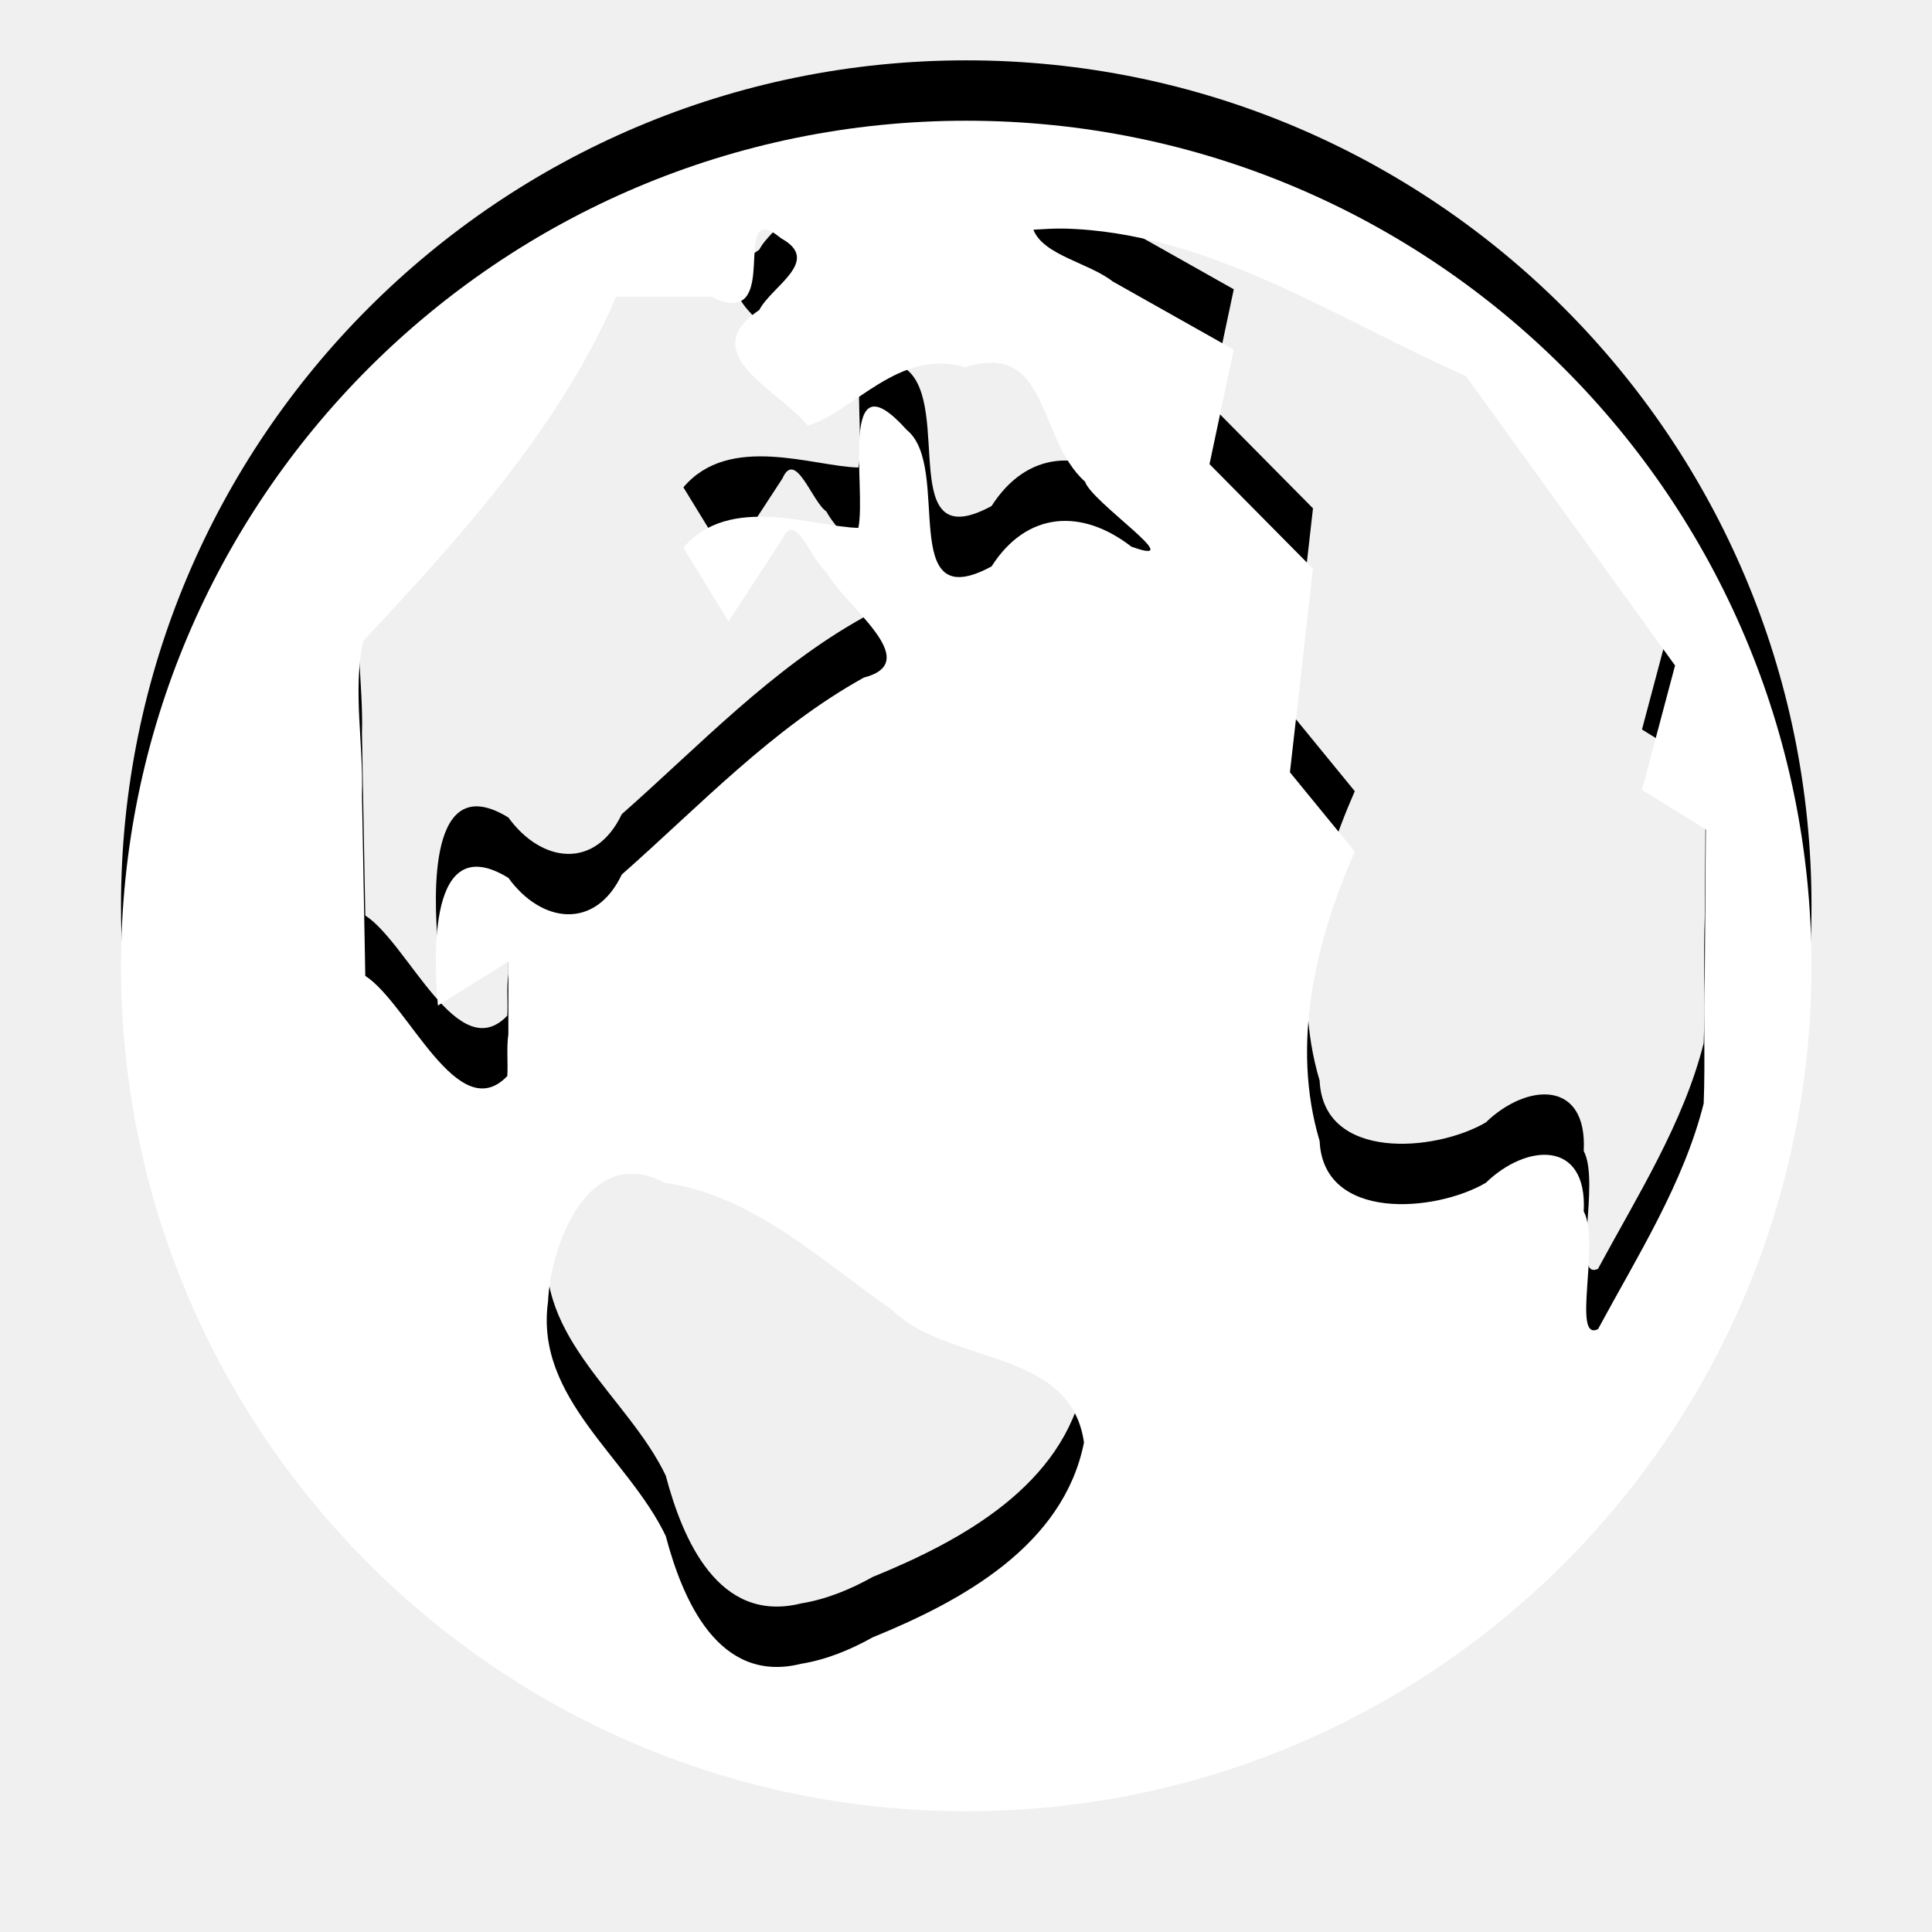
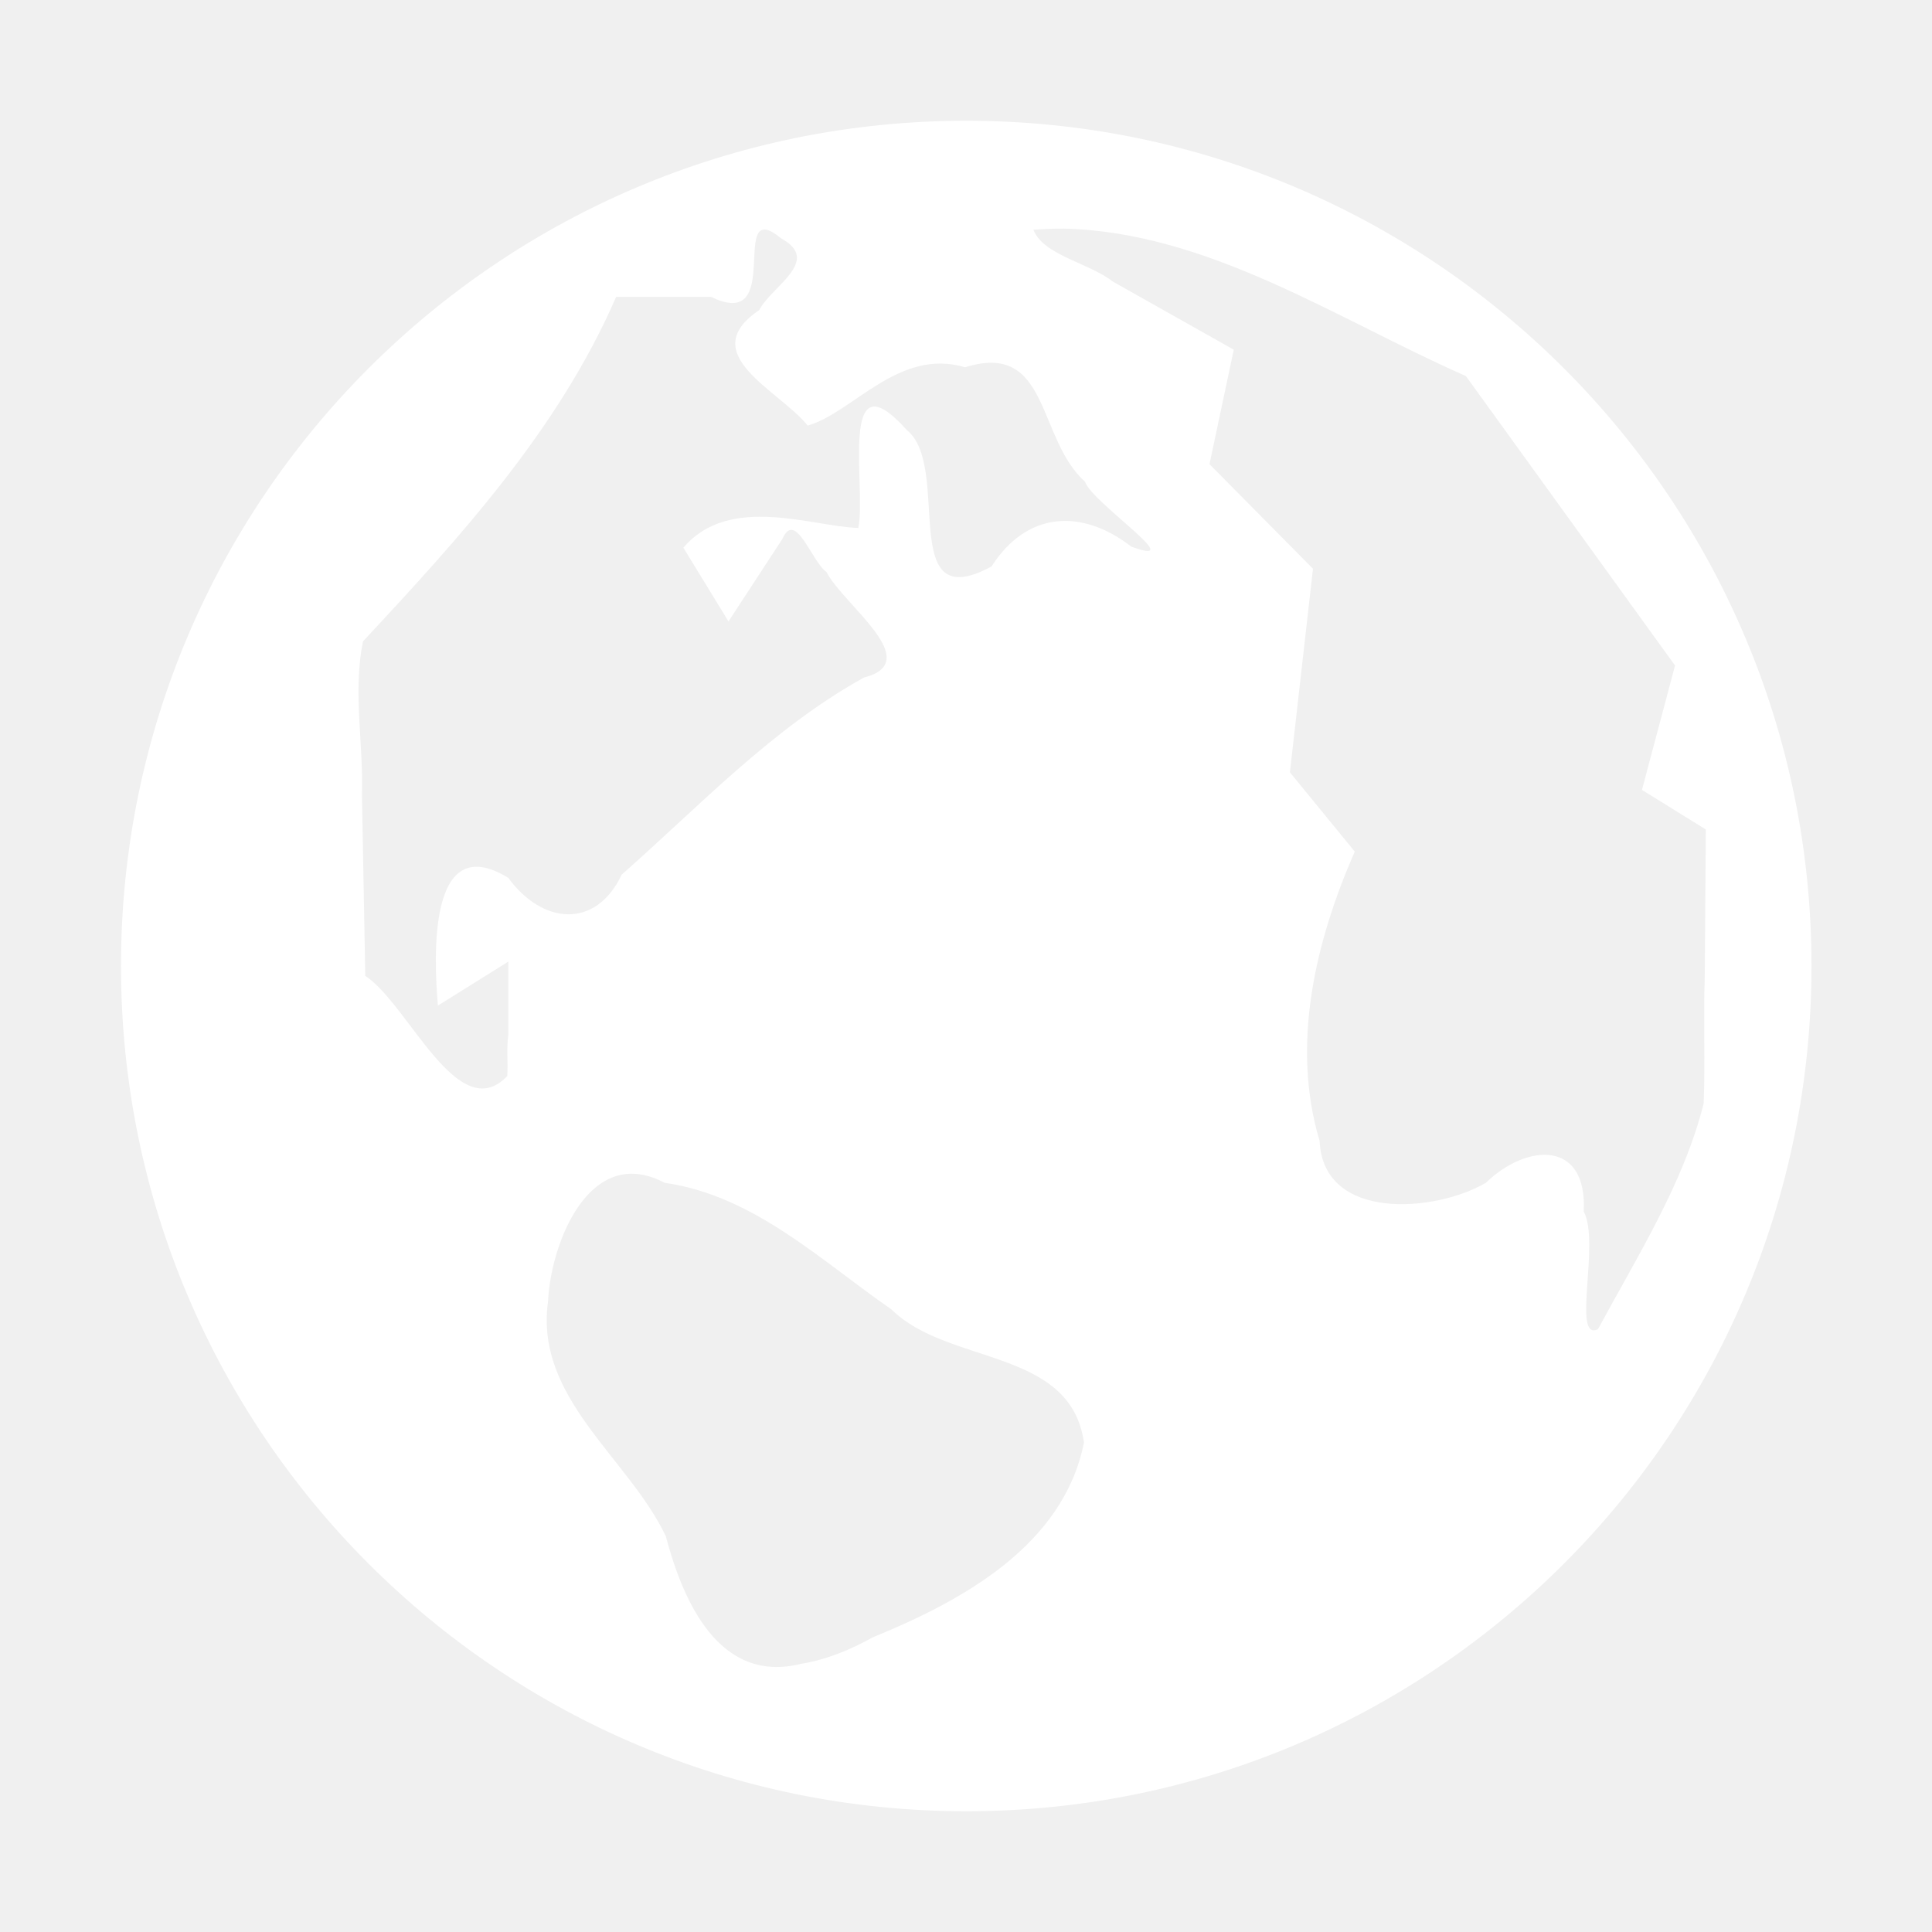
<svg xmlns="http://www.w3.org/2000/svg" height="32" width="32" version="1.1">
-   <g transform="translate(580.7143,-1.576468)">
-     <path fill="#000" d="m-564.71,2.576c-7.732,0-14,6.268-14,14s6.268,14,14,14,14-6.268,14-14-6.268-14-14-14zm1.604,1.786c2.402,0.053,4.525,1.496,6.672,2.443l3.464,4.794-0.548,2.06,1.058,0.656-0.018,2.443c-0.024,0.699,0.01,1.398-0.018,2.096-0.333,1.325-1.101,2.533-1.75,3.737-0.44,0.217,0.04-1.437-0.237-1.95,0.064-1.187-0.942-1.132-1.622-0.473-0.842,0.491-2.692,0.639-2.752-0.693-0.478-1.6-0.07-3.305,0.582-4.794l-1.074-1.313,0.382-3.372-1.714-1.732,0.402-1.896-2.006-1.13c-0.395-0.31-1.148-0.433-1.313-0.857,0.163-0.009,0.332-0.022,0.492-0.018zm-4.922,0.018c0.063,0.009,0.14,0.053,0.255,0.146,0.676,0.371-0.165,0.793-0.365,1.185-1.08,0.73,0.332,1.328,0.802,1.914,0.753-0.216,1.507-1.293,2.607-0.966,1.407-0.439,1.183,1.178,1.987,1.896,0.104,0.338,1.76,1.437,0.766,1.075-0.819-0.635-1.73-0.587-2.315,0.328-1.582,0.857-0.646-1.65-1.404-2.26-1.146-1.278-0.666,0.955-0.802,1.622-0.745-0.016-2.136-0.573-2.898,0.328l0.747,1.221,0.893-1.367c0.217-0.495,0.489,0.385,0.729,0.547,0.286,0.552,1.646,1.487,0.62,1.75-1.521,0.844-2.718,2.124-4.01,3.263-0.436,0.92-1.326,0.815-1.878,0.055-1.334-0.821-1.235,1.313-1.167,2.115l1.167-0.729v1.203c-0.033,0.228-0.004,0.464-0.018,0.693-0.817,0.854-1.641-1.199-2.352-1.659l-0.055-3.008c0.026-0.845-0.153-1.71,0.018-2.534,1.608-1.725,3.24-3.512,4.193-5.706h1.568c1.096,0.531,0.471-1.176,0.911-1.112zm-2.315,15.641c0.19-0.02,0.407,0.023,0.638,0.146,1.476,0.211,2.579,1.282,3.755,2.096,0.937,0.929,2.966,0.632,3.19,2.206-0.341,1.708-2.021,2.624-3.5,3.227-0.369,0.206-0.766,0.37-1.185,0.438-1.371,0.342-1.964-1.064-2.242-2.116-0.621-1.3-2.172-2.284-1.95-3.882,0.036-0.794,0.47-2.027,1.294-2.115z" />
-     <path fill="#FFF" d="m-564.71,3.576c-7.732,0-14,6.268-14,14s6.268,14,14,14,14-6.268,14-14-6.268-14-14-14zm1.604,1.786c2.402,0.053,4.525,1.496,6.672,2.443l3.464,4.794-0.548,2.06,1.058,0.656-0.018,2.443c-0.024,0.699,0.01,1.398-0.018,2.096-0.333,1.325-1.101,2.533-1.75,3.737-0.44,0.217,0.04-1.437-0.237-1.95,0.064-1.187-0.942-1.132-1.622-0.473-0.842,0.491-2.692,0.639-2.752-0.693-0.478-1.6-0.07-3.305,0.582-4.794l-1.074-1.313,0.382-3.372-1.714-1.732,0.402-1.896-2.006-1.13c-0.395-0.31-1.148-0.433-1.313-0.857,0.163-0.009,0.332-0.022,0.492-0.018zm-4.922,0.018c0.063,0.009,0.14,0.053,0.255,0.146,0.676,0.371-0.165,0.793-0.365,1.185-1.08,0.73,0.332,1.328,0.802,1.914,0.753-0.216,1.507-1.293,2.607-0.966,1.407-0.439,1.183,1.178,1.987,1.896,0.104,0.338,1.76,1.437,0.766,1.075-0.819-0.635-1.73-0.587-2.315,0.328-1.582,0.857-0.646-1.65-1.404-2.26-1.146-1.278-0.666,0.955-0.802,1.622-0.745-0.016-2.136-0.573-2.898,0.328l0.747,1.221,0.893-1.367c0.217-0.495,0.489,0.385,0.729,0.547,0.286,0.552,1.646,1.487,0.62,1.75-1.521,0.844-2.718,2.124-4.01,3.263-0.436,0.92-1.326,0.815-1.878,0.055-1.334-0.821-1.235,1.313-1.167,2.115l1.167-0.729v1.203c-0.033,0.228-0.004,0.464-0.018,0.693-0.817,0.854-1.641-1.199-2.352-1.659l-0.055-3.008c0.026-0.845-0.153-1.71,0.018-2.534,1.608-1.725,3.24-3.512,4.193-5.706h1.568c1.096,0.531,0.471-1.176,0.911-1.112zm-2.315,15.641c0.19-0.02,0.407,0.023,0.638,0.146,1.476,0.211,2.579,1.282,3.755,2.096,0.937,0.929,2.966,0.632,3.19,2.206-0.341,1.708-2.021,2.624-3.5,3.227-0.369,0.206-0.766,0.37-1.185,0.438-1.371,0.342-1.964-1.064-2.242-2.116-0.621-1.3-2.172-2.284-1.95-3.882,0.036-0.794,0.47-2.027,1.294-2.115z" />
-   </g>
+   <path d="m16.004 2c-7.732 0-14 6.268-14 14s6.268 14 14 14 14-6.268 14-14-6.268-14-14-14zm1.604 1.786c2.402 0.053 4.525 1.496 6.672 2.443l3.464 4.794-0.548 2.06 1.058 0.656-0.018 2.443c-0.024 0.699 0.01 1.398-0.018 2.096-0.333 1.325-1.101 2.533-1.75 3.737-0.44 0.217 0.04-1.437-0.237-1.95 0.064-1.187-0.942-1.132-1.622-0.473-0.842 0.491-2.692 0.639-2.752-0.693-0.478-1.6-0.07-3.305 0.582-4.794l-1.074-1.313 0.382-3.372-1.714-1.732 0.402-1.896-2.006-1.13c-0.395-0.31-1.148-0.433-1.313-0.857 0.163-0.009 0.332-0.022 0.492-0.018zm-4.922 0.018c0.063 0.009 0.14 0.053 0.255 0.146 0.676 0.371-0.165 0.793-0.365 1.185-1.08 0.73 0.332 1.328 0.802 1.914 0.753-0.216 1.507-1.293 2.607-0.966 1.407-0.439 1.183 1.178 1.987 1.896 0.104 0.338 1.76 1.437 0.766 1.075-0.819-0.635-1.73-0.587-2.315 0.328-1.582 0.857-0.646-1.65-1.404-2.26-1.146-1.278-0.666 0.955-0.802 1.622-0.745-0.016-2.136-0.573-2.898 0.328l0.747 1.221 0.893-1.367c0.217-0.495 0.489 0.385 0.729 0.547 0.286 0.552 1.646 1.487 0.62 1.75-1.521 0.844-2.718 2.124-4.01 3.263-0.436 0.92-1.326 0.815-1.878 0.055-1.334-0.821-1.235 1.313-1.167 2.115l1.167-0.729v1.203c-0.033 0.228-0.004 0.464-0.018 0.693-0.817 0.854-1.641-1.199-2.352-1.659l-0.055-3.008c0.026-0.845-0.153-1.71 0.018-2.534 1.608-1.725 3.24-3.512 4.193-5.706h1.568c1.096 0.531 0.471-1.176 0.911-1.112zm-2.315 15.641c0.19-0.02 0.407 0.023 0.638 0.146 1.476 0.211 2.579 1.282 3.755 2.096 0.937 0.929 2.966 0.632 3.19 2.206-0.341 1.708-2.021 2.624-3.5 3.227-0.369 0.206-0.766 0.37-1.185 0.438-1.371 0.342-1.964-1.064-2.242-2.116-0.621-1.3-2.172-2.284-1.95-3.882 0.036-0.794 0.47-2.027 1.294-2.115z" fill="#fff" />
</svg>
